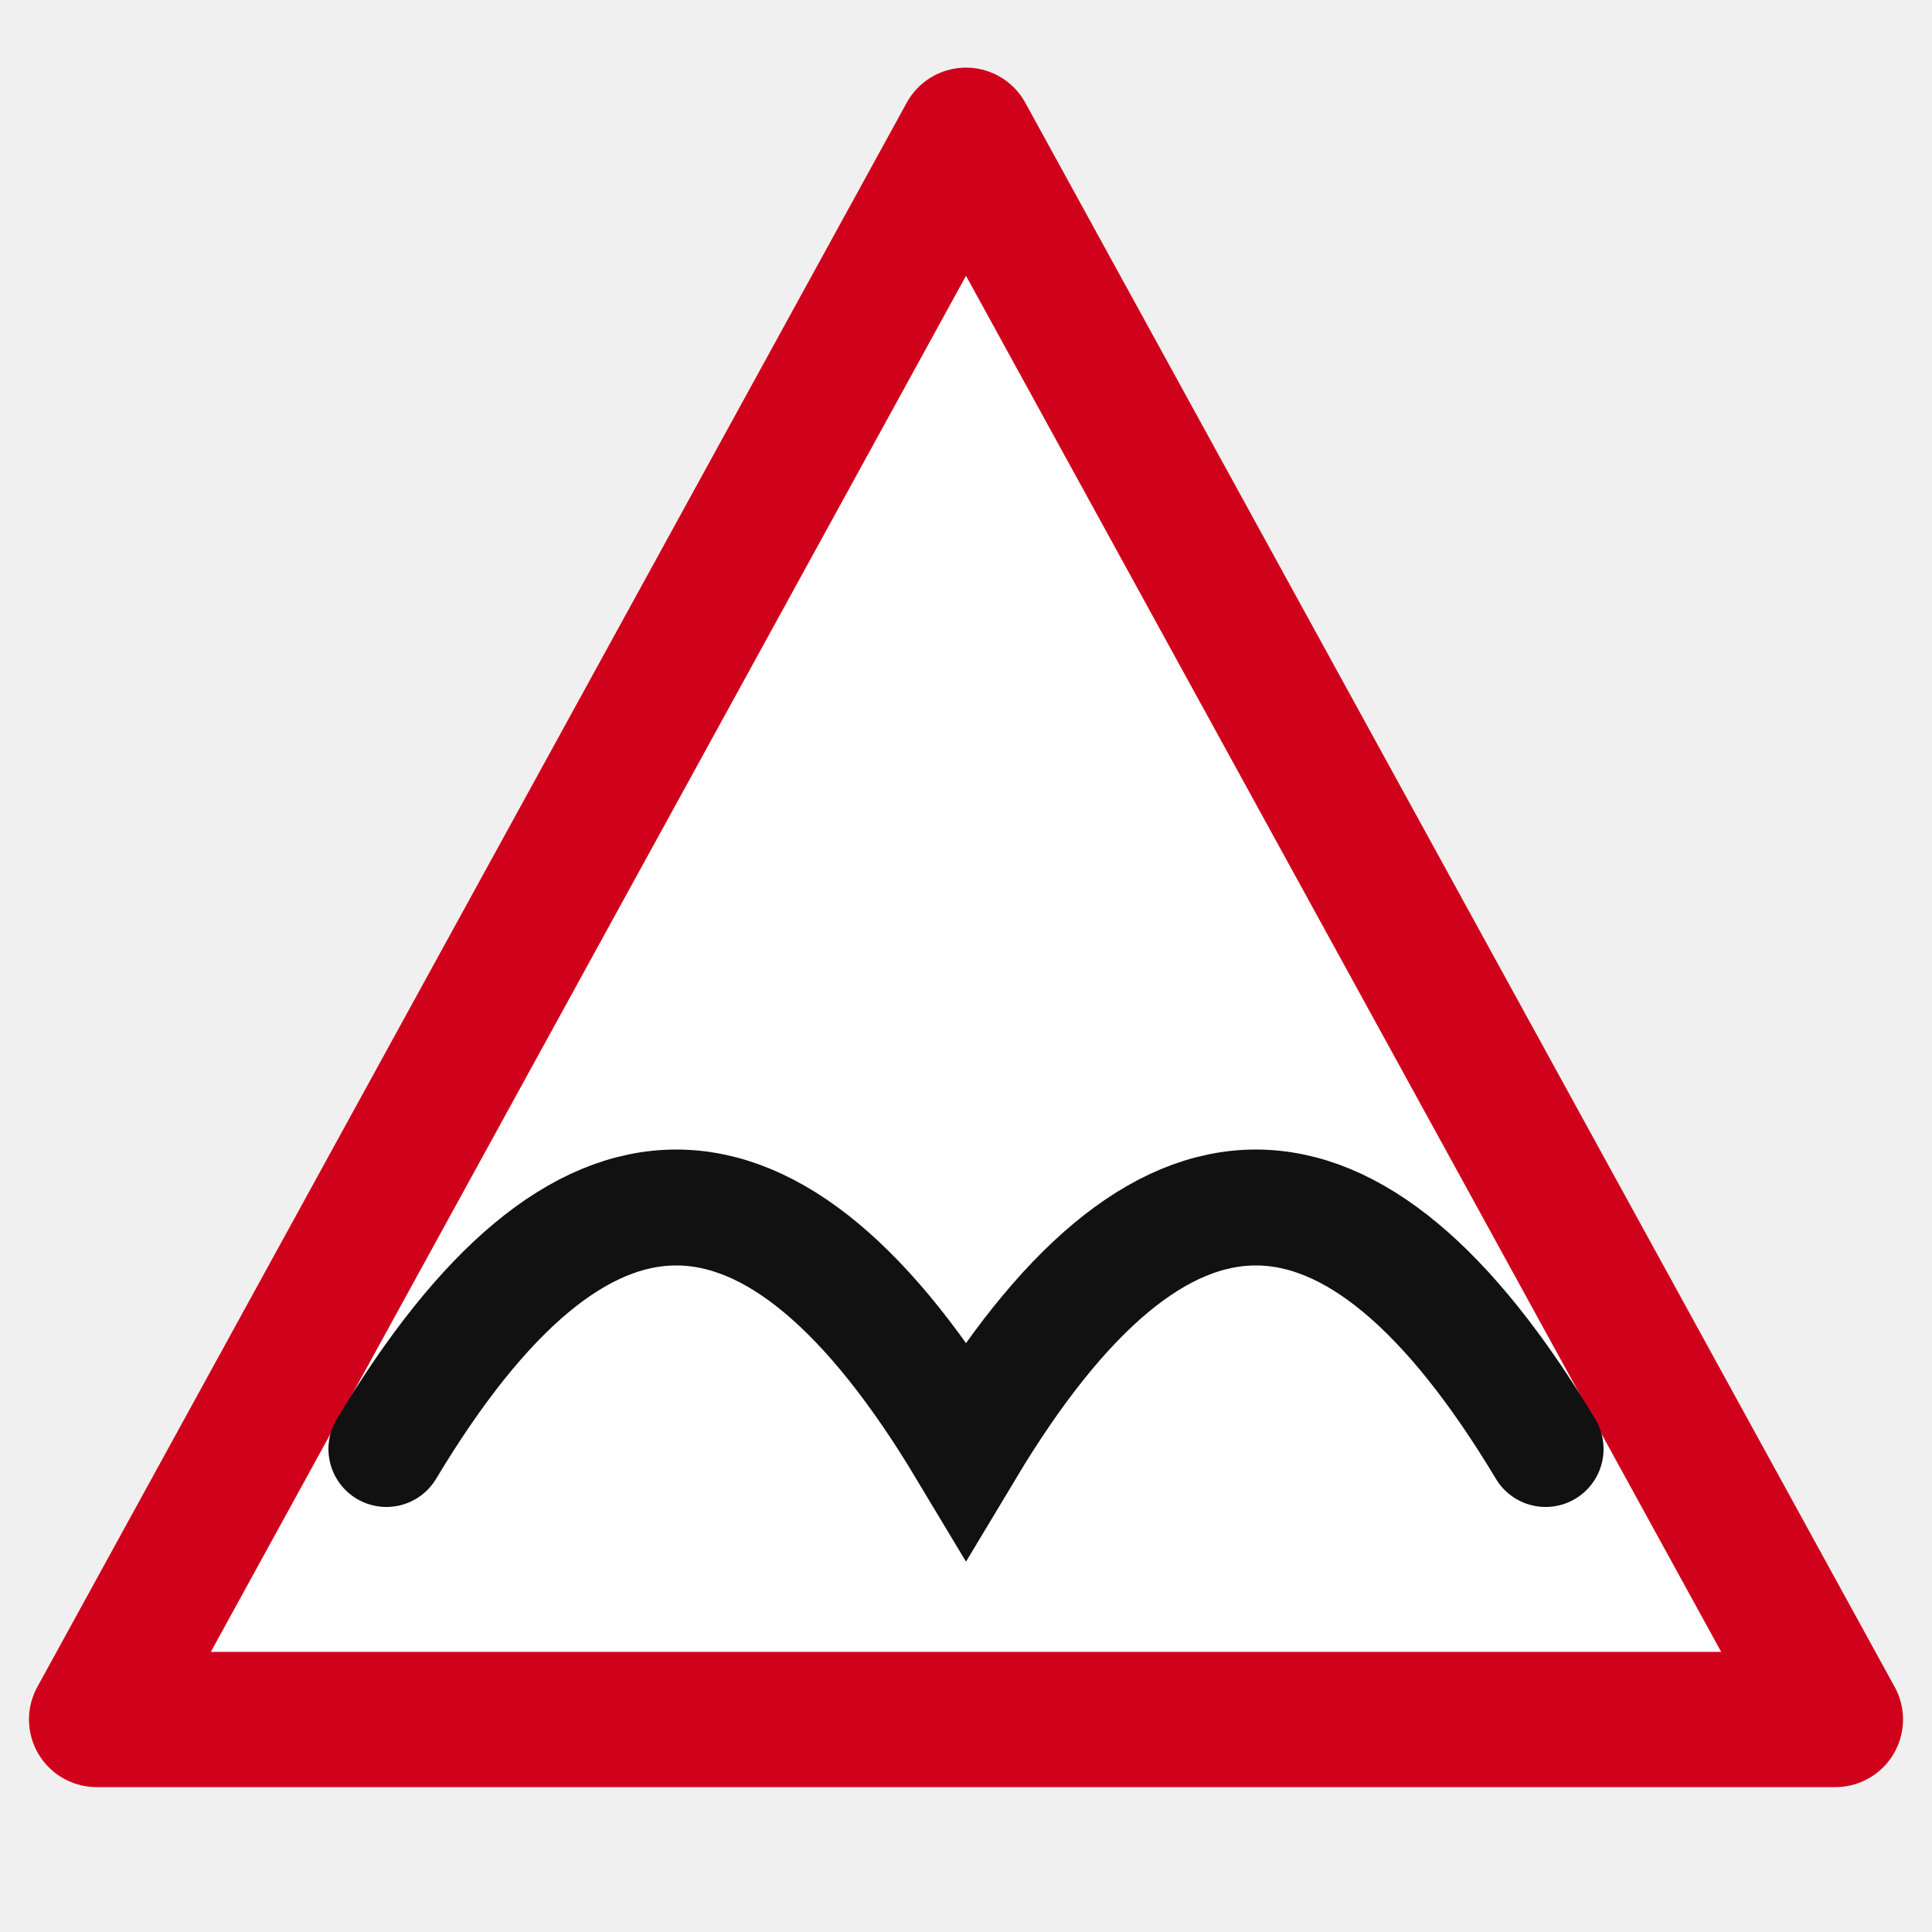
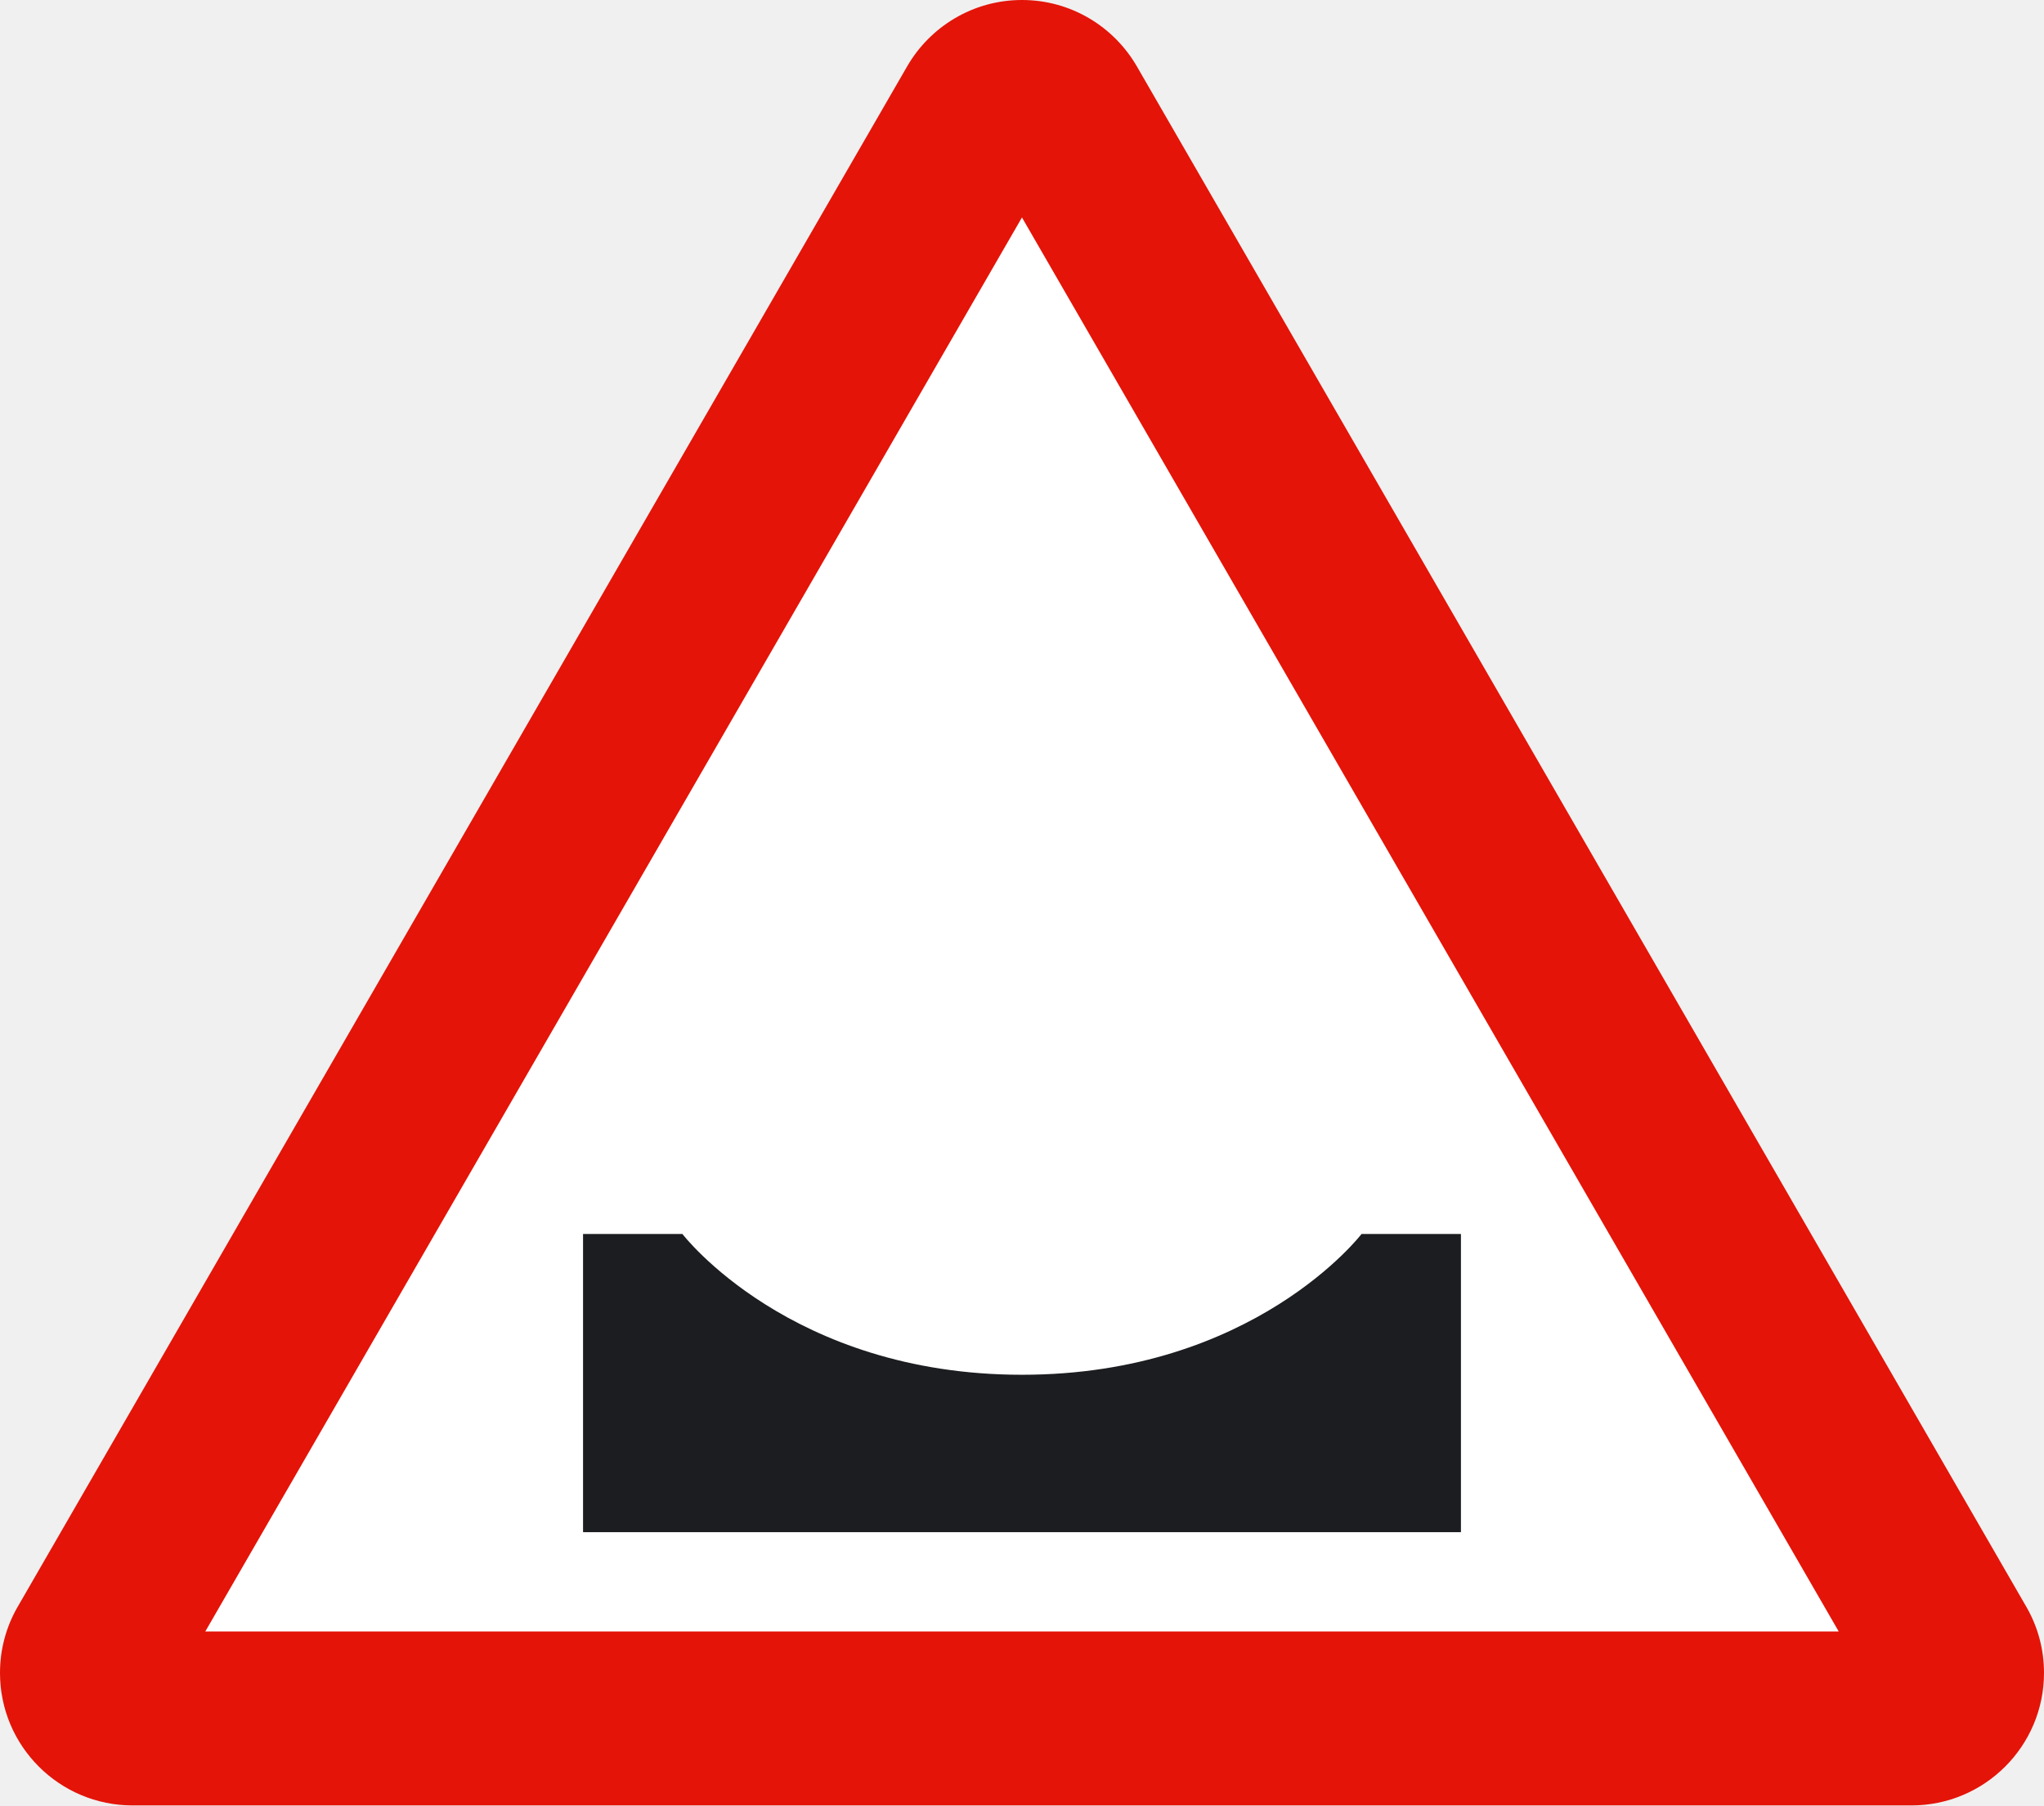
- <svg xmlns="http://www.w3.org/2000/svg" viewBox="0 0 200 200">
-   <polygon points="100,14 190,178 10,178" fill="#fff" stroke="#d0021b" stroke-width="14" stroke-linejoin="round" />
-   <path d="M40 150 Q70 100 100 150 Q130 100 160 150" fill="none" stroke="#111" stroke-width="12" stroke-linecap="round" />
+ <svg xmlns="http://www.w3.org/2000/svg" width="217.836" height="192.418" viewBox="0 0 217.836 192.418" overflow="visible" enable-background="new 0 0 217.836 192.418" xml:space="preserve">
+   <g id="Capa_1">
+     <path fill="#E41408" d="M14.125,192.418C6.324,192.418,0,186.09,0,178.297c0-2.547,0.672-4.926,1.844-6.98     L96.668,7.09C99.105,2.855,103.68,0,108.914,0c5.242,0,9.813,2.855,12.254,7.09l94.824,164.227     c1.172,2.055,1.844,4.434,1.844,6.98c0,7.793-6.324,14.121-14.125,14.121H14.125" />
+     <polyline fill="#FFFFFF" points="21.879,173.879 108.914,23.176 195.957,173.879 21.879,173.879 " />
+     <path fill="#1C1D20" d="M62.137,163.293v-31.777h10.59c0,0,11.477,15.004,36.188,15.004     c24.715,0,36.188-15.004,36.188-15.004h10.594v31.777H62.137" />
+   </g>
</svg>
